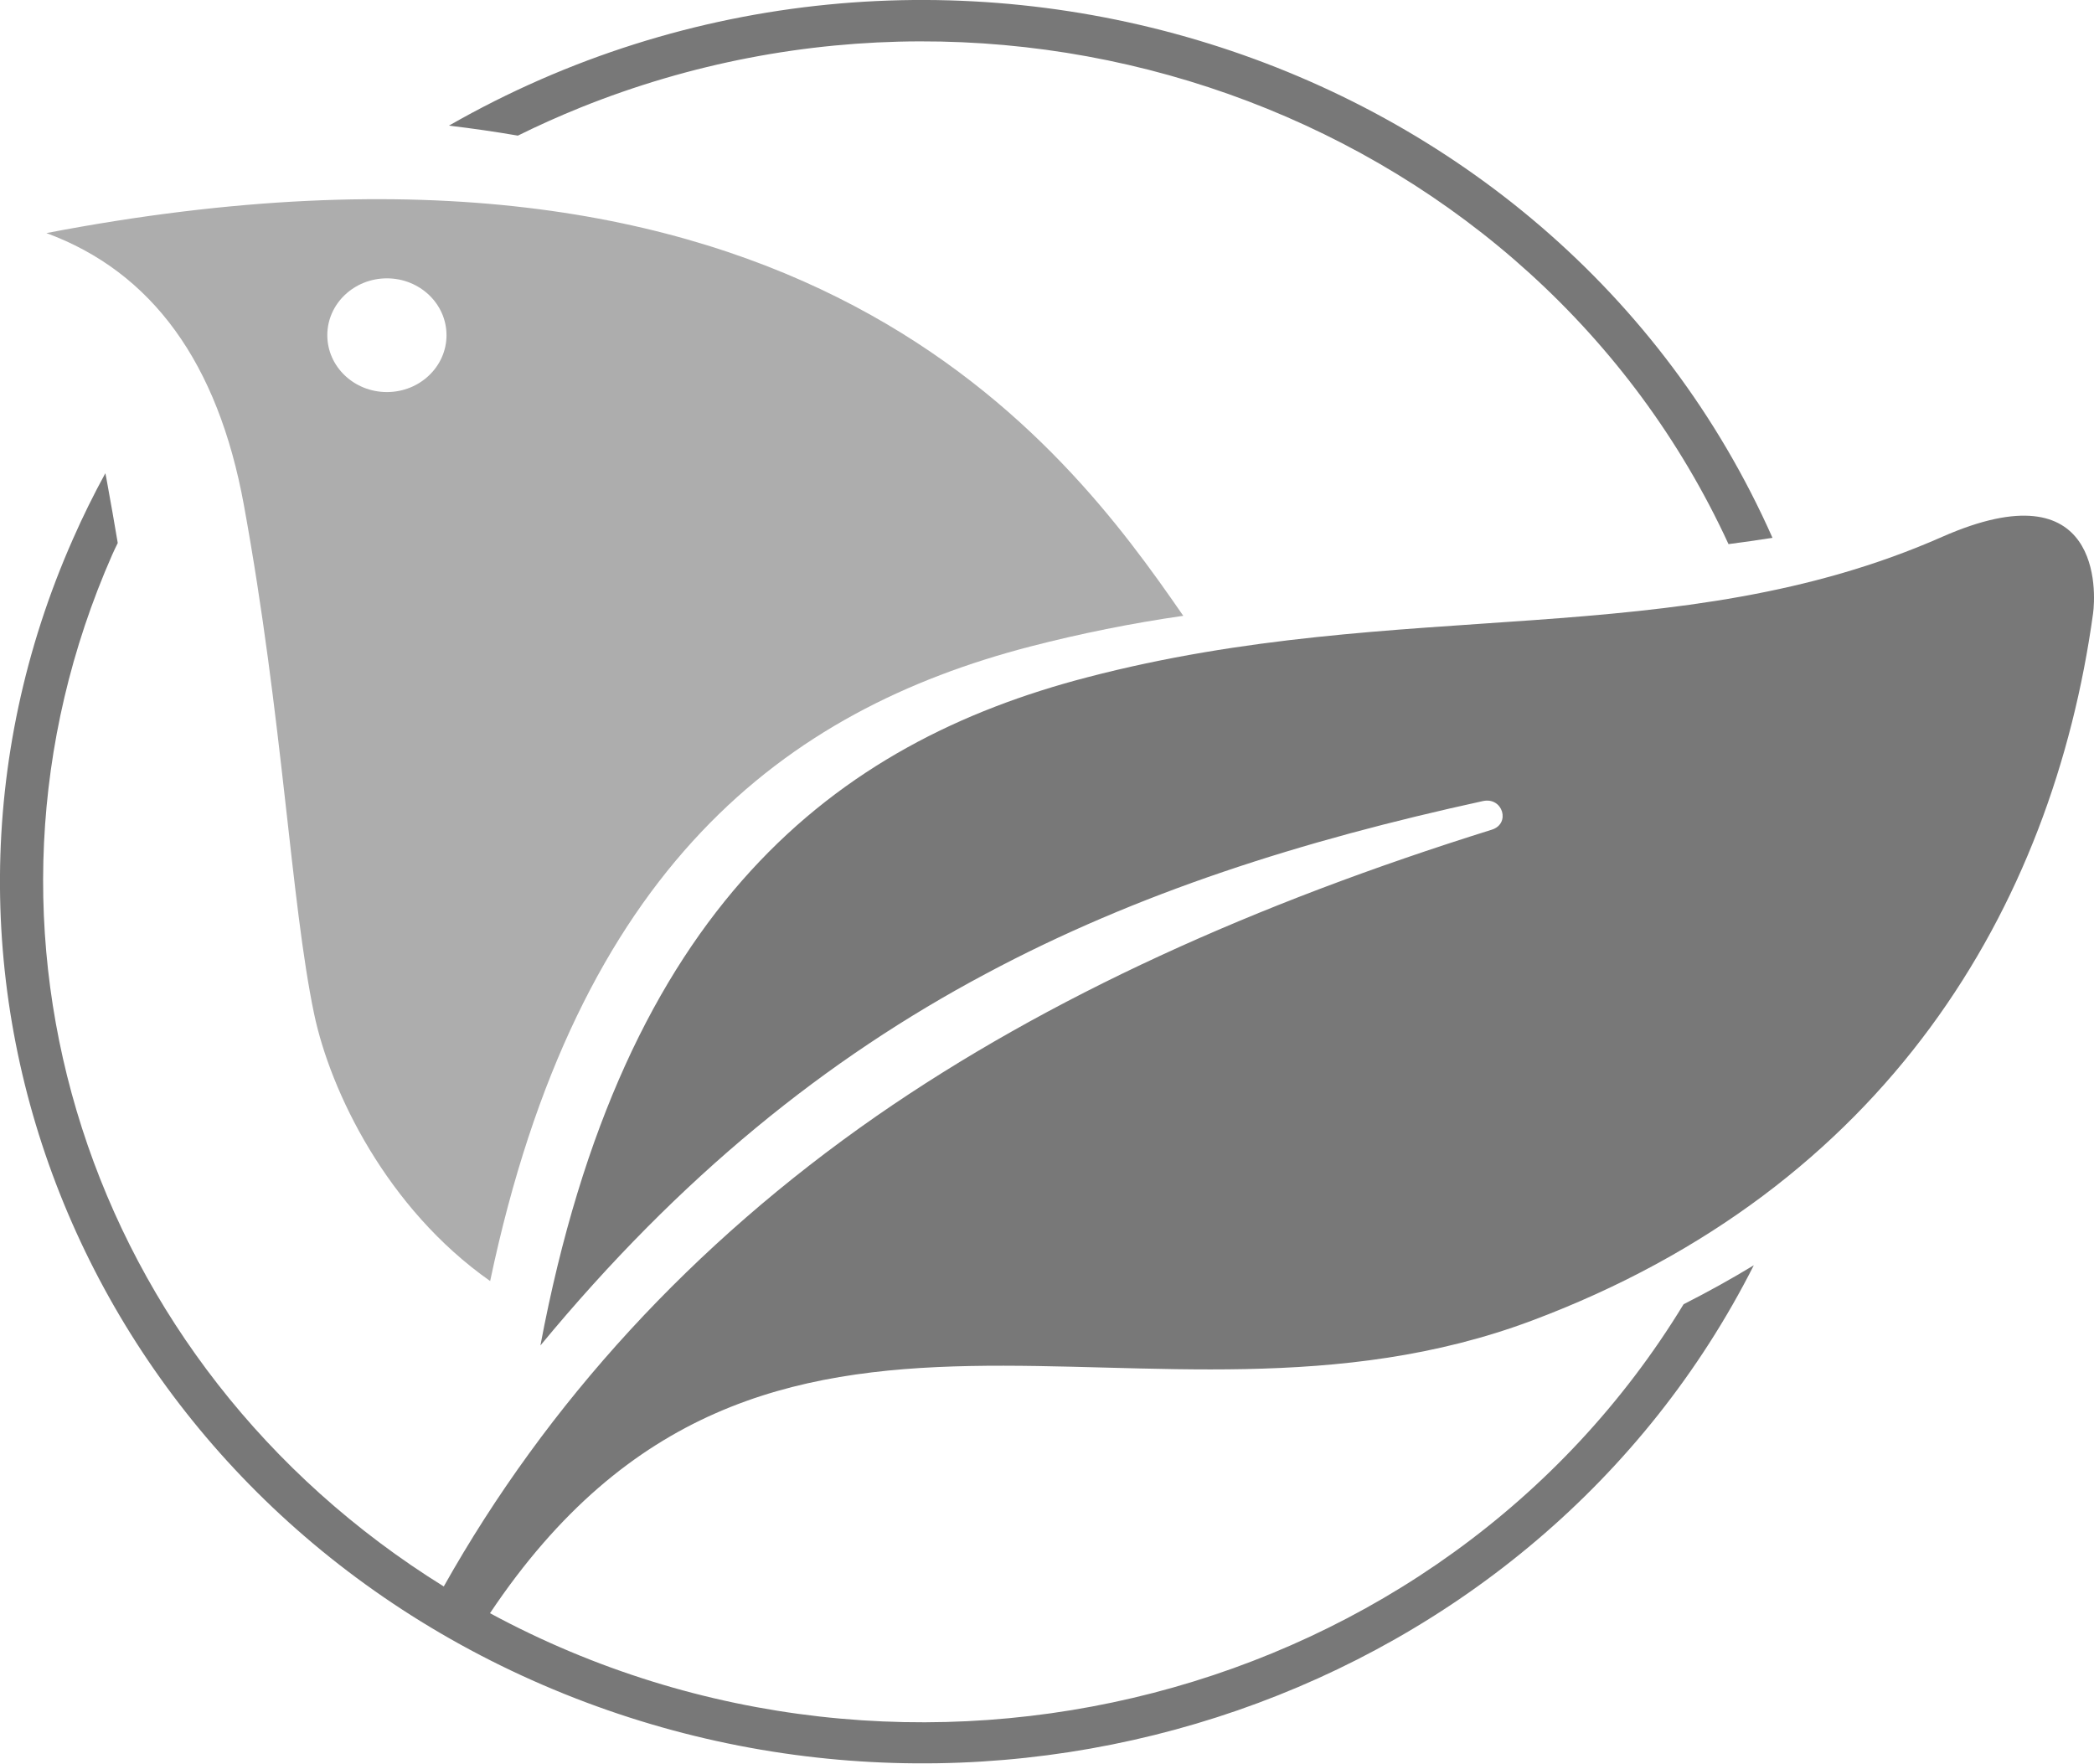
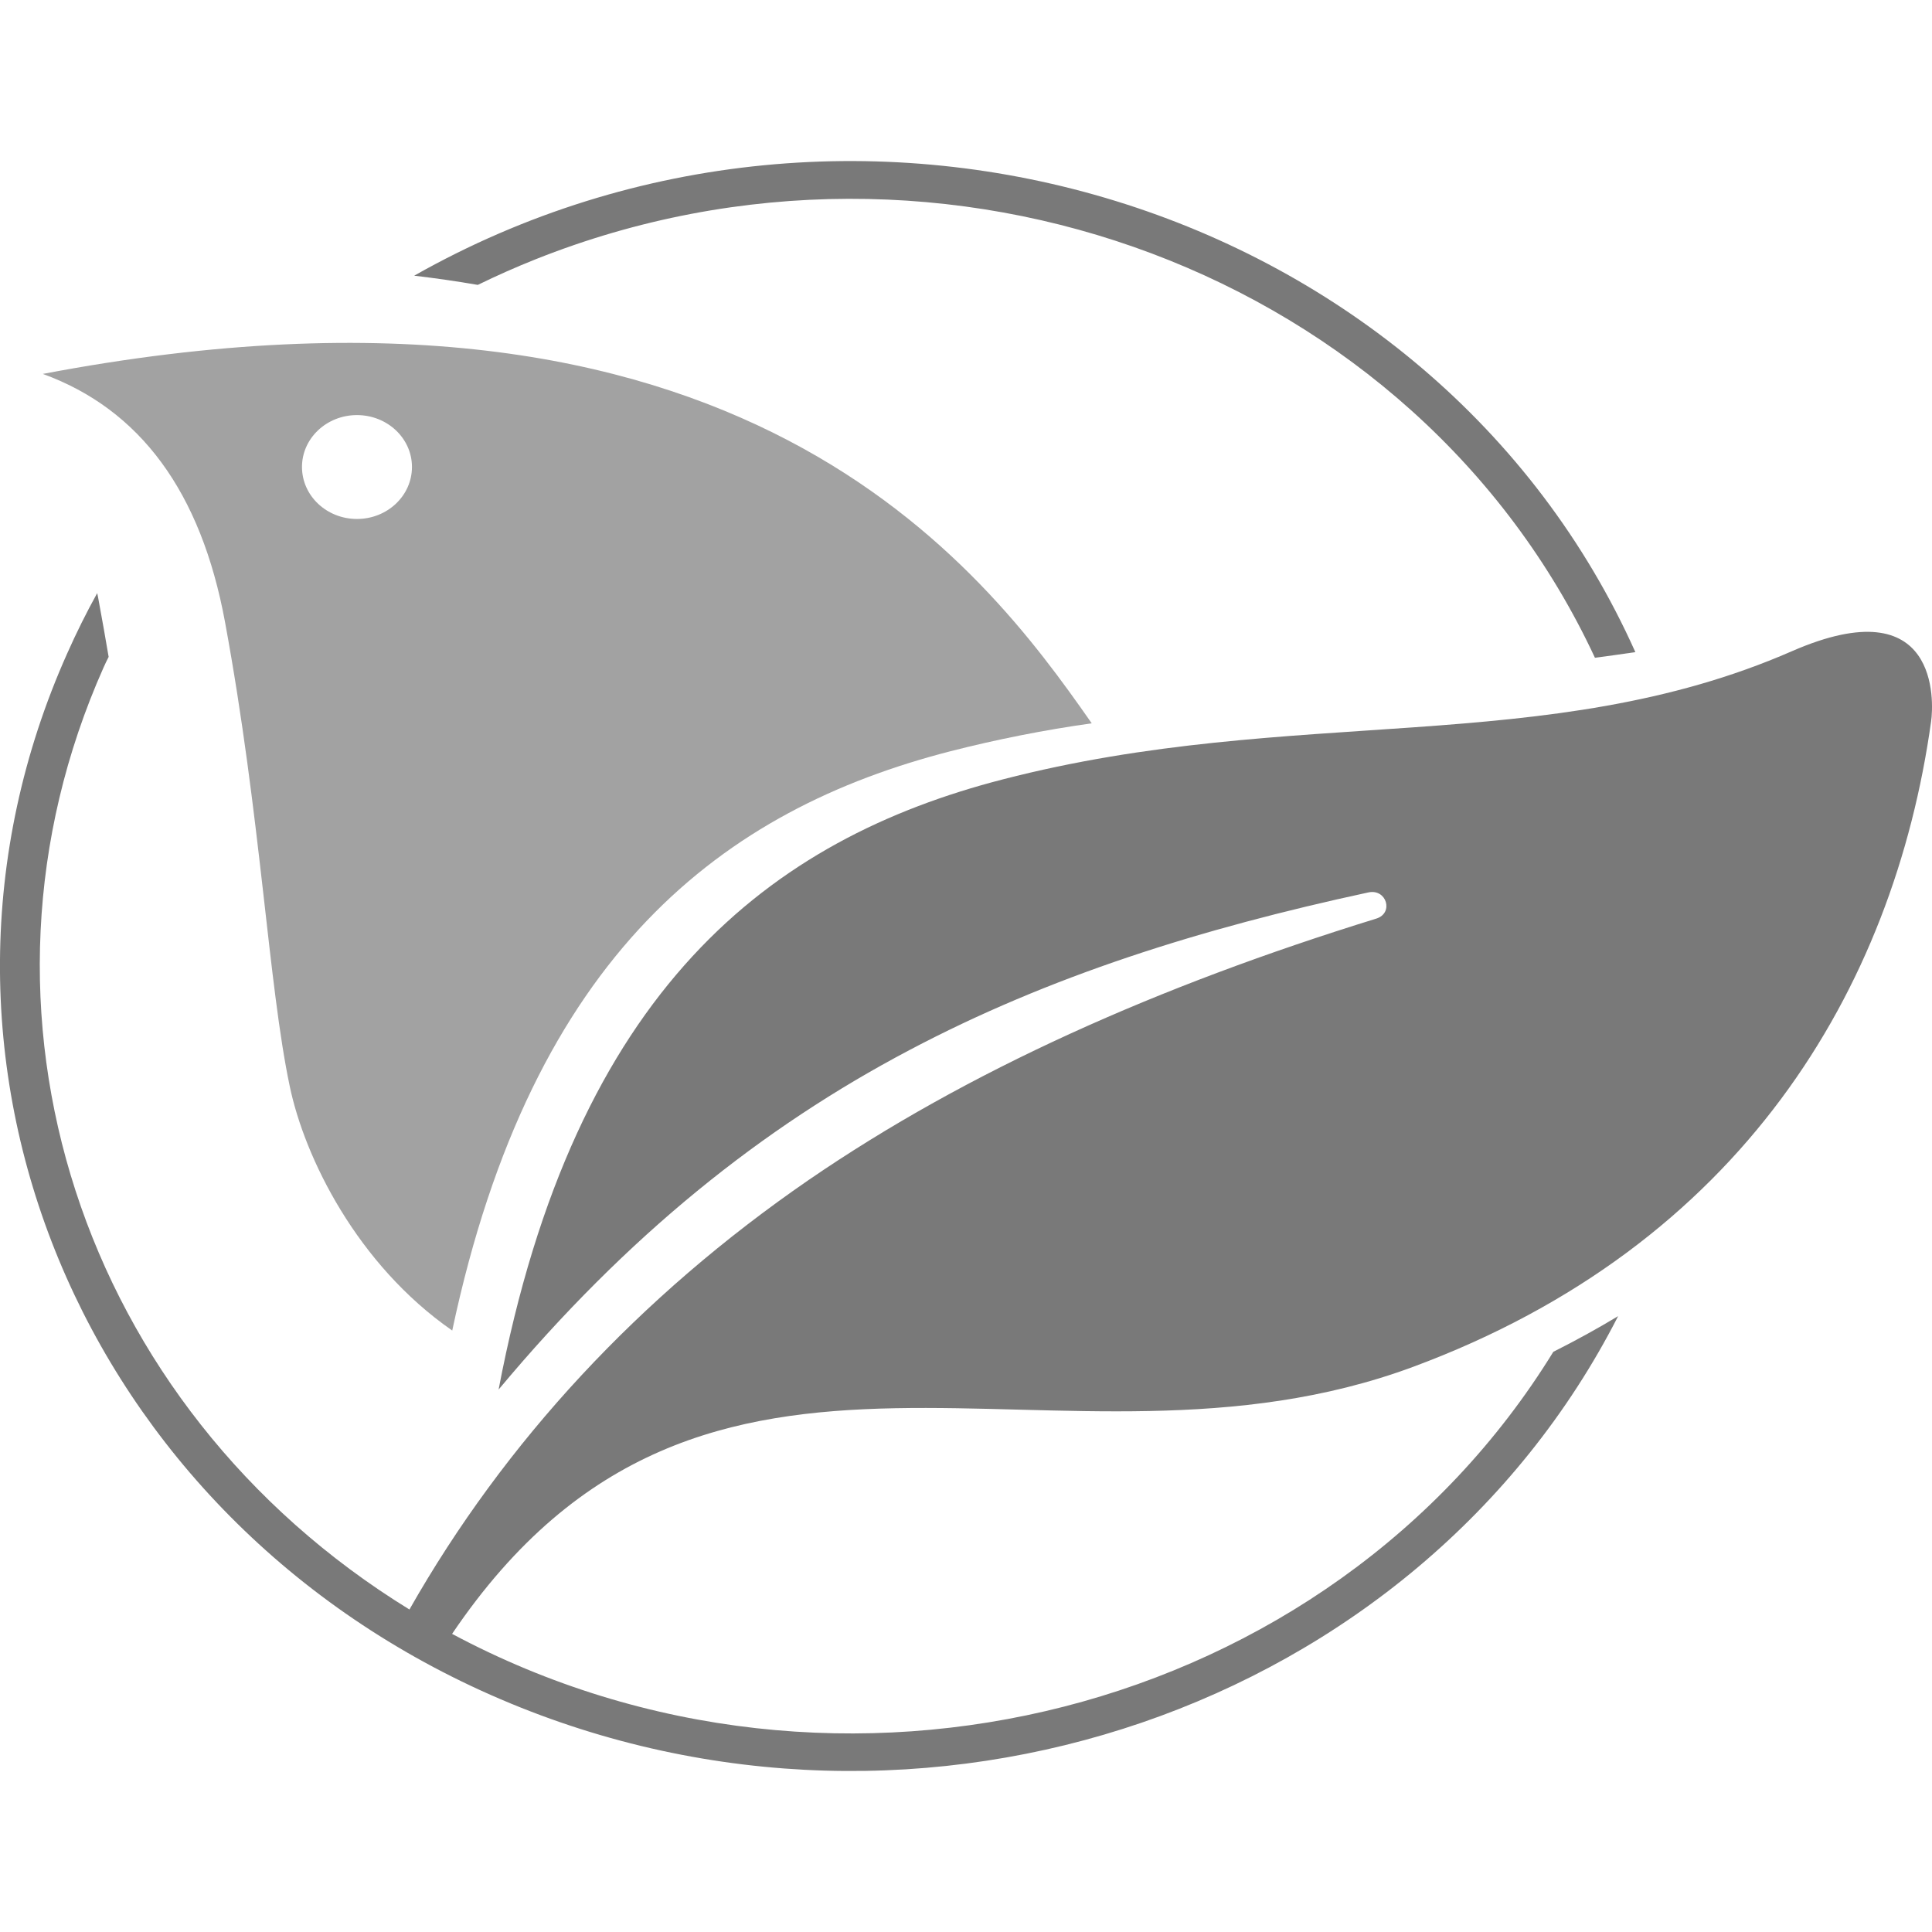
- <svg xmlns="http://www.w3.org/2000/svg" fill="none" version="1.1" width="13" height="10.947" viewBox="0 0 13 10.947">
-   <g style="mix-blend-mode:passthrough">
-     <g>
-       <path d="M12.057,3.333C10.409,4.06,8.703,3.694,6.749,4.205C5.188,4.611,3.869,5.624,3.355,8.353C4.223,7.302,5.131,6.572,6.119,6.046C7.063,5.541,8.081,5.219,9.207,4.973C9.33,4.947,9.38,5.114,9.261,5.151C7.792,5.61,6.511,6.187,5.441,6.929C4.302,7.721,3.397,8.707,2.755,9.849C0.536,8.471,-0.33,5.773,0.697,3.443C0.708,3.419,0.719,3.395,0.731,3.371Q0.7,3.186,0.665,2.995C0.662,2.976,0.658,2.957,0.654,2.938Q0.545,3.137,0.453,3.346C-0.757,6.08,0.537,9.236,3.369,10.46C6.2,11.683,9.537,10.527,10.888,7.855Q10.679,7.982,10.452,8.097C8.949,10.567,5.645,11.422,3.042,10.015C4.759,7.449,7.119,9.094,9.509,8.199C11.712,7.374,12.742,5.635,12.994,3.81C13.012,3.683,13.053,2.894,12.057,3.333Z" fill="#787878" fill-opacity="1" />
-     </g>
-     <g>
-       <path d="M1.514,3.135C1.756,4.46,1.805,5.6,1.95,6.294C2.051,6.775,2.401,7.502,3.043,7.953C3.584,5.381,4.875,4.409,6.395,4.014C6.708,3.933,7.026,3.869,7.346,3.823L7.339,3.813C6.614,2.765,4.984,0.546,0.288,1.447Q1.272,1.81,1.514,3.135ZM2.402,1.728C2.606,1.728,2.772,1.886,2.772,2.081C2.772,2.276,2.606,2.434,2.402,2.434C2.198,2.434,2.032,2.276,2.032,2.081C2.032,1.886,2.198,1.728,2.402,1.728Z" fill="#ADADAD" fill-opacity="1" />
-     </g>
-     <g>
-       <path d="M3.603,0.668C6.355,-0.44,9.529,0.767,10.731,3.378Q10.868,3.36,11.004,3.339C9.648,0.279,5.772,-0.929,2.787,0.78Q3.007,0.806,3.215,0.842Q3.405,0.748,3.603,0.668Z" fill="#787878" fill-opacity="1" />
+ <svg xmlns="http://www.w3.org/2000/svg" fill="none" version="1.1" width="13" height="13" viewBox="0 0 13 13">
+   <defs>
+     <clipPath id="master_svg0_34_3473">
+       <rect x="0" y="0" width="13" height="13" rx="0" />
+     </clipPath>
+   </defs>
+   <g style="mix-blend-mode:passthrough" clip-path="url(#master_svg0_34_3473)">
+     <g style="mix-blend-mode:passthrough">
+       <g style="mix-blend-mode:passthrough">
+         <g>
+           <path d="M12.057,4.382C10.409,5.102,8.703,4.739,6.749,5.244C5.188,5.646,3.869,6.649,3.355,9.35C4.223,8.31,5.131,7.587,6.119,7.066C7.063,6.567,8.081,6.248,9.207,6.005C9.33,5.978,9.38,6.144,9.261,6.181C7.792,6.635,6.511,7.206,5.441,7.94C4.302,8.724,3.397,9.7,2.755,10.83C0.536,9.466,-0.33,6.796,0.697,4.491C0.708,4.467,0.719,4.443,0.731,4.42Q0.7,4.236,0.665,4.047C0.662,4.028,0.658,4.009,0.654,3.991Q0.545,4.188,0.453,4.395C-0.757,7.1,0.537,10.223,3.369,11.434C6.2,12.645,9.537,11.501,10.888,8.856Q10.679,8.982,10.452,9.096C8.949,11.54,5.645,12.386,3.042,10.994C4.759,8.455,7.119,10.083,9.509,9.197C11.712,8.38,12.742,6.66,12.994,4.854C13.012,4.728,13.053,3.947,12.057,4.382Z" fill="#797979" fill-opacity="1" />
+         </g>
+         <g>
+           <path d="M1.514,4.185C1.756,5.497,1.805,6.625,1.95,7.311C2.05,7.788,2.401,8.507,3.043,8.953C3.583,6.408,4.875,5.446,6.395,5.055C6.708,4.975,7.026,4.912,7.346,4.867L7.339,4.857C6.614,3.82,4.983,1.623,0.288,2.516Q1.272,2.874,1.514,4.185ZM2.402,2.793C2.606,2.793,2.772,2.949,2.772,3.142C2.772,3.336,2.606,3.492,2.402,3.492C2.198,3.492,2.032,3.336,2.032,3.142C2.032,2.949,2.198,2.793,2.402,2.793Z" fill="#A2A2A2" fill-opacity="1" />
+         </g>
+         <g>
+           <path d="M3.603,1.745C6.356,0.648,9.529,1.842,10.732,4.426Q10.868,4.408,11.004,4.388C9.648,1.36,5.772,0.165,2.787,1.855Q3.007,1.881,3.215,1.917Q3.405,1.824,3.603,1.745Z" fill="#797979" fill-opacity="1" />
+         </g>
+       </g>
    </g>
  </g>
</svg>
